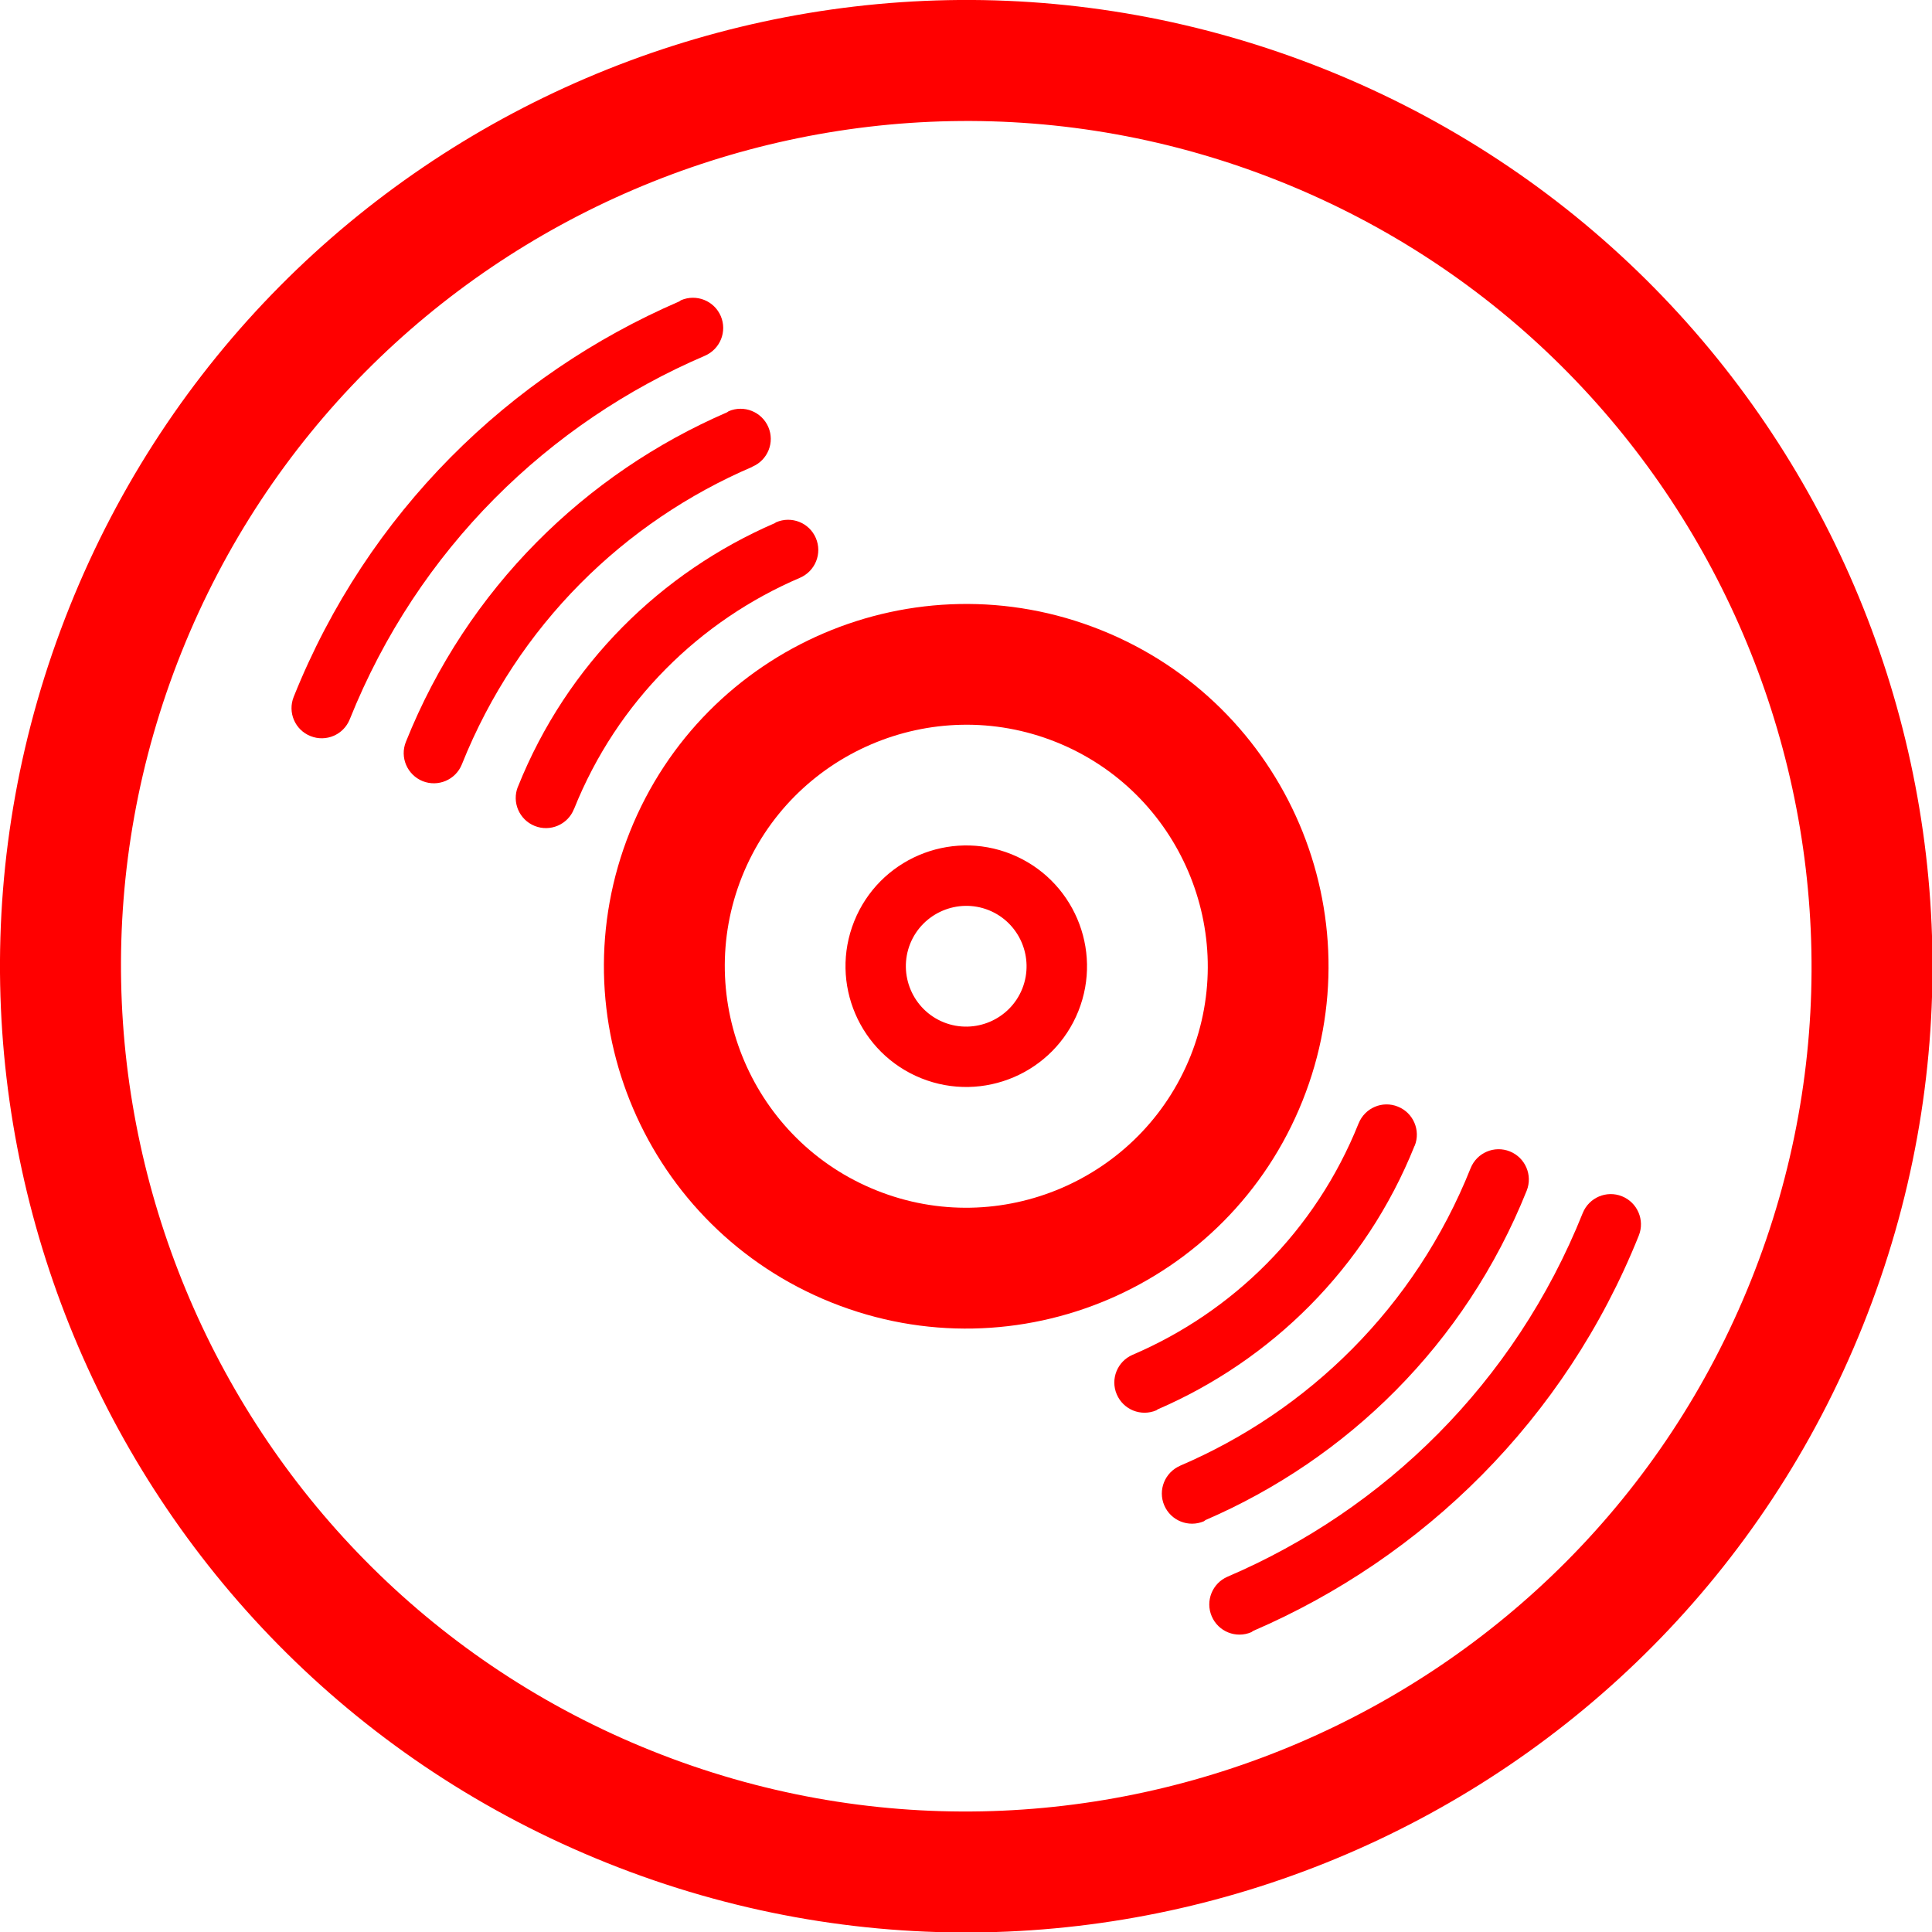
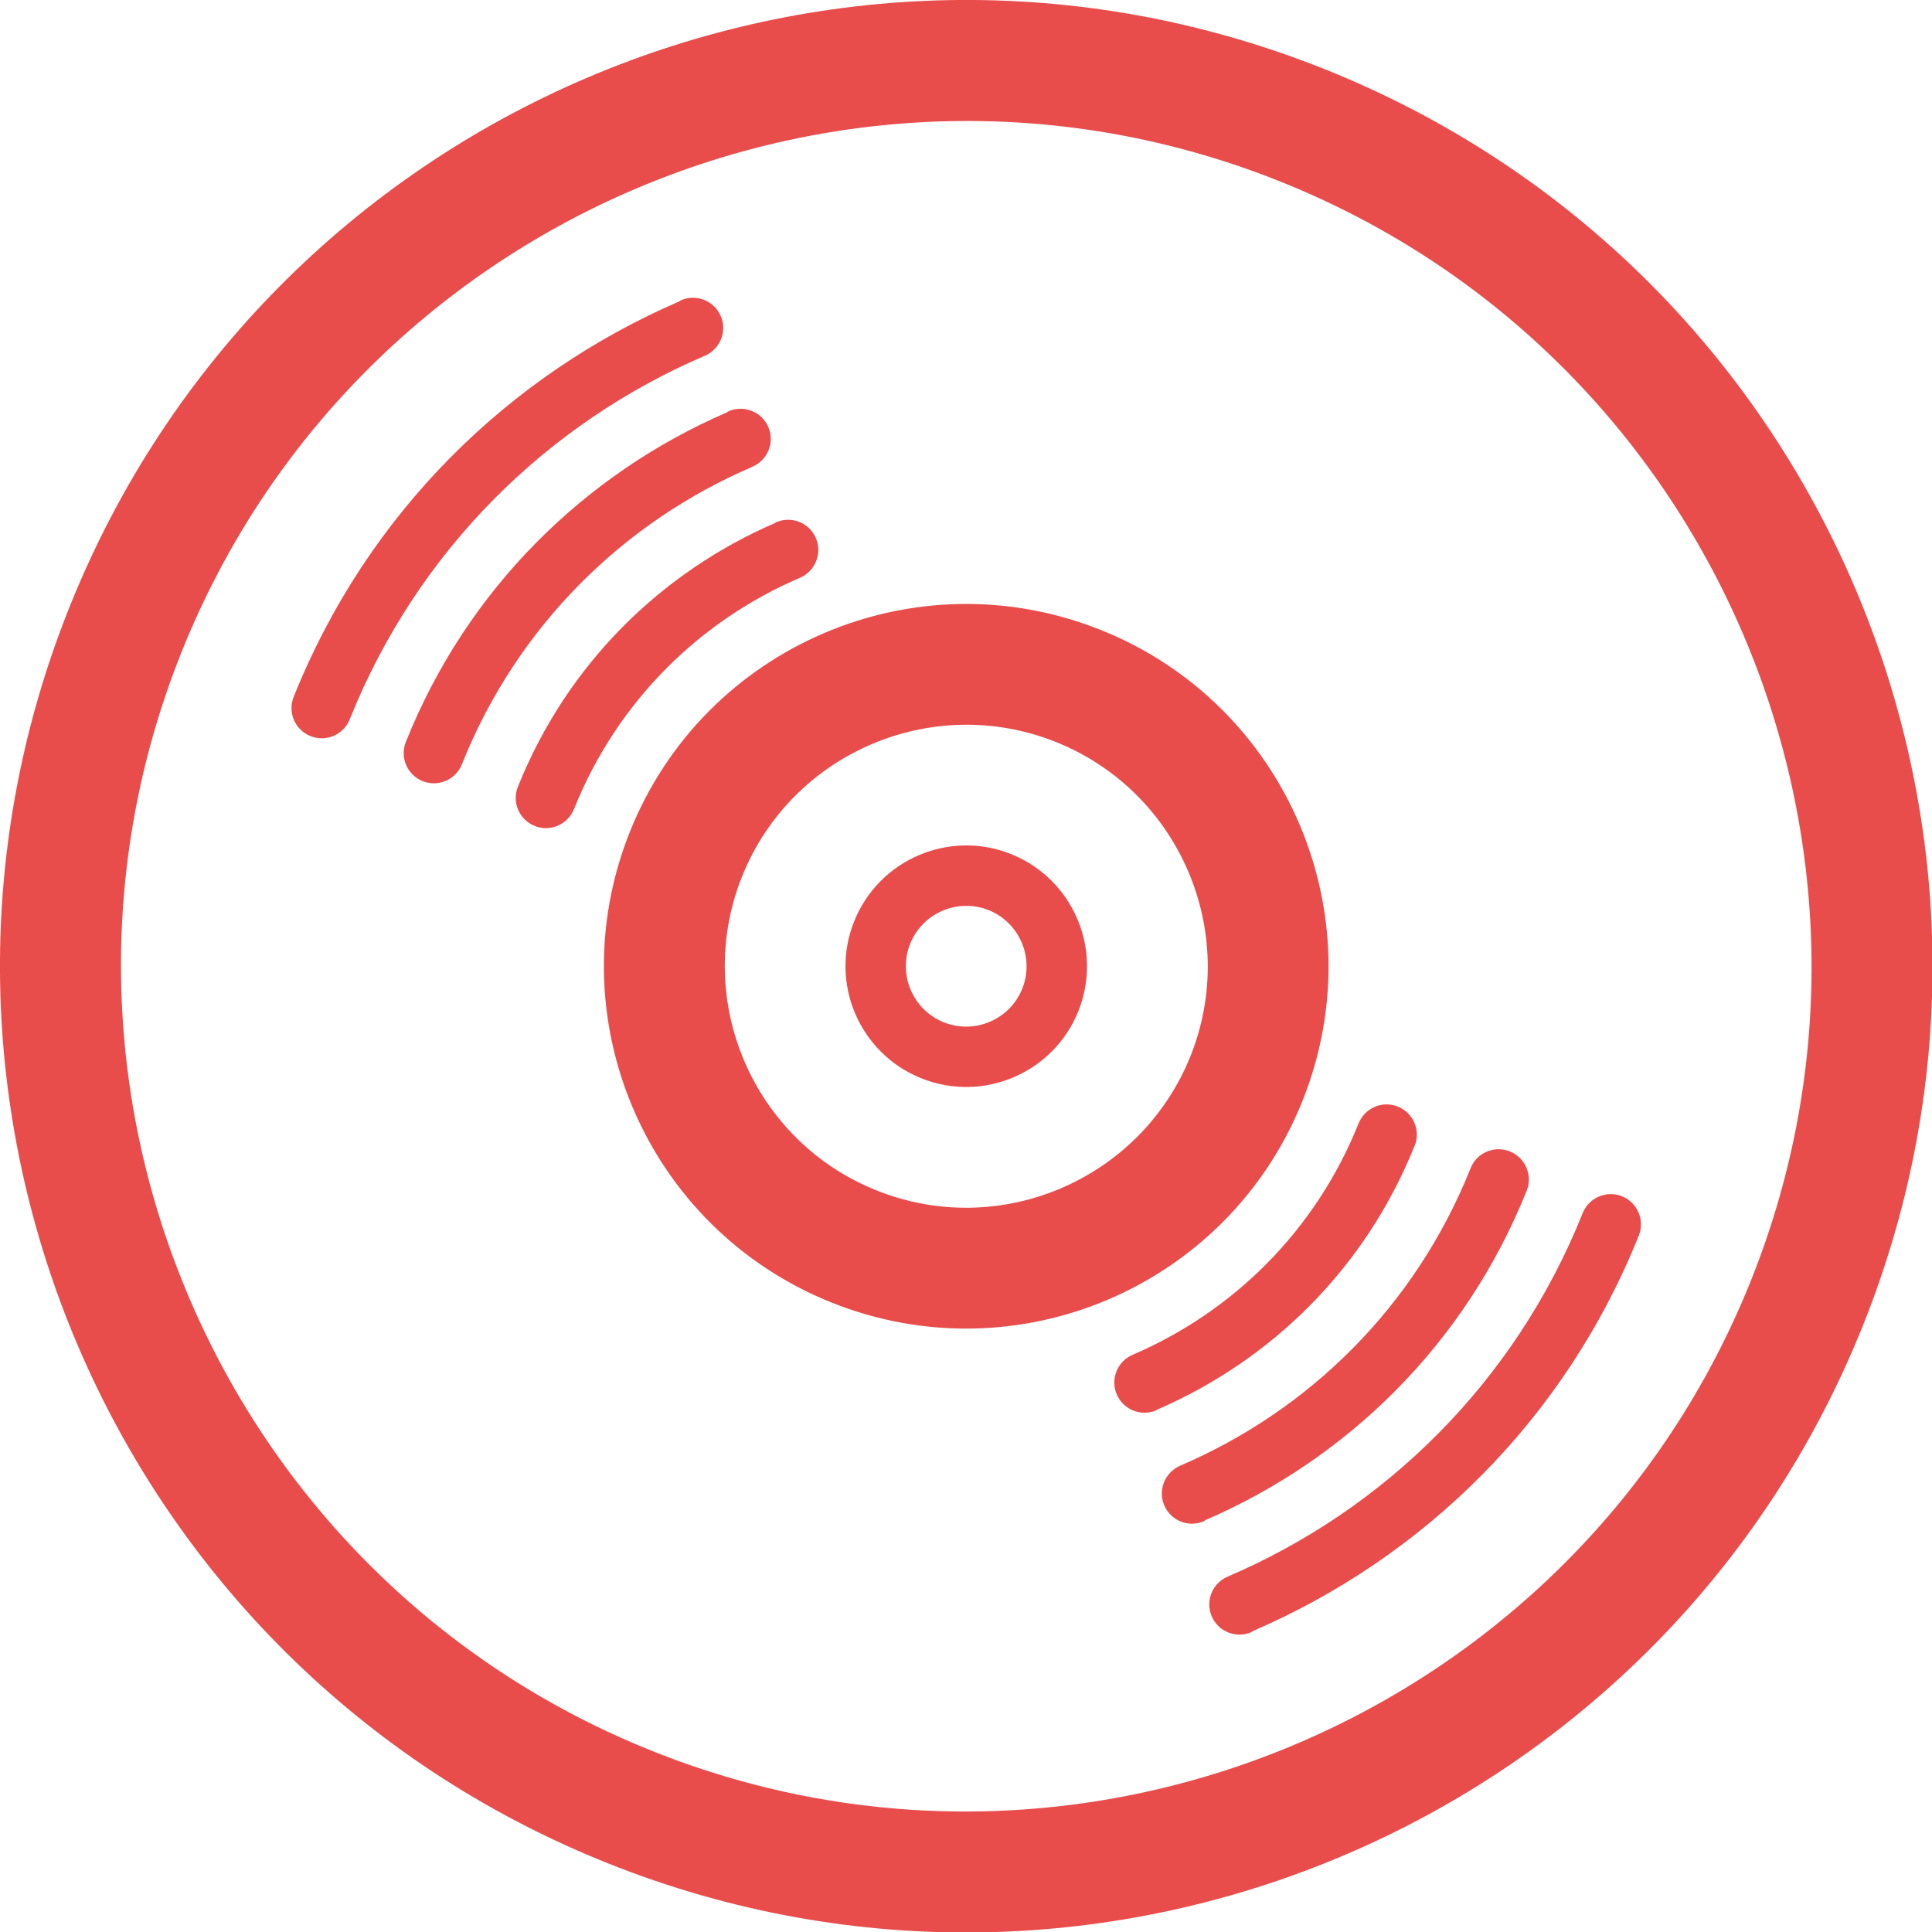
<svg xmlns="http://www.w3.org/2000/svg" enable-background="new 0 0 32 32" height="32px" id="Layer_1" version="1.1" viewBox="0 0 32 32" width="32px" xml:space="preserve">
  <g fill="#666" stroke="#666">
-     <g id="data-draft" viewBox="0 0 32 32" stroke="none" fill="red">
+     <g id="data-draft" viewBox="0 0 32 32" stroke="none" fill="#E84C4B">
      <path clip-rule="evenodd" d="M21.951,1.15c-8.202-3.284-17.515,0.702-20.8,8.905   c-3.286,8.204,0.702,17.518,8.905,20.802c8.203,3.285,17.516-0.702,20.801-8.905C34.143,13.748,30.154,4.436,21.951,1.15z    M10.8,29.001C3.634,26.131,0.138,17.967,3.007,10.8c2.87-7.166,11.035-10.663,18.202-7.792c7.166,2.869,10.662,11.034,7.793,18.2   C26.131,28.375,17.967,31.87,10.8,29.001z" fill-rule="evenodd" />
      <path clip-rule="evenodd" d="M16.749,14.147c-1.025-0.411-2.19,0.088-2.601,1.113   s0.088,2.189,1.112,2.6c1.025,0.411,2.191-0.088,2.601-1.112C18.271,15.723,17.773,14.559,16.749,14.147z M15.632,16.933   c-0.512-0.206-0.761-0.788-0.557-1.301c0.206-0.512,0.789-0.761,1.301-0.557c0.511,0.205,0.76,0.788,0.556,1.301   C16.727,16.888,16.144,17.137,15.632,16.933z" fill-rule="evenodd" />
      <path clip-rule="evenodd" d="M18.234,10.435c-3.076-1.232-6.568,0.264-7.8,3.339   c-1.232,3.076,0.264,6.568,3.339,7.8c3.076,1.232,6.568-0.263,7.8-3.339S21.311,11.666,18.234,10.435z M14.518,19.717   c-2.048-0.819-3.046-3.153-2.227-5.2c0.82-2.047,3.152-3.046,5.199-2.227c2.049,0.82,3.047,3.154,2.229,5.201   C18.898,19.538,16.565,20.538,14.518,19.717z" fill-rule="evenodd" />
      <path clip-rule="evenodd" d="M23.432,18.978c0.102-0.256-0.023-0.547-0.279-0.649   c-0.256-0.104-0.547,0.021-0.65,0.278v-0.001c-0.719,1.796-2.098,3.129-3.744,3.834c-0.252,0.108-0.371,0.402-0.262,0.655   c0.109,0.255,0.402,0.372,0.656,0.264c0.01-0.004,0.014-0.012,0.021-0.015c1.873-0.81,3.439-2.327,4.256-4.366H23.432z" fill-rule="evenodd" />
      <path clip-rule="evenodd" d="M26.865,19.814c-0.256-0.103-0.547,0.022-0.65,0.278   c-1.129,2.82-3.295,4.915-5.883,6.023c-0.252,0.108-0.371,0.402-0.262,0.656c0.109,0.255,0.402,0.371,0.656,0.263   c0.012-0.006,0.021-0.017,0.033-0.022c2.809-1.213,5.16-3.49,6.385-6.548C27.246,20.208,27.121,19.917,26.865,19.814z" fill-rule="evenodd" />
      <path clip-rule="evenodd" d="M25.008,19.071c-0.256-0.103-0.547,0.021-0.65,0.278   c-0.922,2.308-2.693,4.021-4.812,4.928h0.002c-0.254,0.109-0.373,0.403-0.264,0.657s0.402,0.371,0.656,0.263   c0.01-0.005,0.016-0.014,0.027-0.02c2.34-1.011,4.299-2.907,5.32-5.456C25.389,19.465,25.264,19.174,25.008,19.071z" fill-rule="evenodd" />
      <path clip-rule="evenodd" d="M13.513,8.912c-0.109-0.255-0.403-0.371-0.657-0.262   c-0.009,0.003-0.014,0.011-0.021,0.014c-1.873,0.81-3.44,2.328-4.256,4.366H8.578C8.475,13.287,8.6,13.577,8.856,13.68   c0.257,0.103,0.548-0.022,0.65-0.278h0.001c0.718-1.794,2.097-3.128,3.743-3.832C13.504,9.46,13.622,9.167,13.513,8.912z" fill-rule="evenodd" />
      <path clip-rule="evenodd" d="M11.938,5.235c-0.109-0.254-0.403-0.371-0.657-0.263   c-0.012,0.005-0.021,0.016-0.031,0.021c-2.81,1.214-5.16,3.49-6.385,6.548c-0.104,0.258,0.021,0.549,0.278,0.651   c0.256,0.103,0.547-0.021,0.65-0.278C6.923,9.095,9.088,7,11.676,5.892C11.929,5.782,12.047,5.489,11.938,5.235z" fill-rule="evenodd" />
      <path clip-rule="evenodd" d="M12.463,7.729c0.253-0.108,0.372-0.401,0.263-0.656   c-0.109-0.253-0.403-0.371-0.657-0.262c-0.01,0.004-0.016,0.014-0.026,0.018c-2.341,1.012-4.3,2.91-5.32,5.458   C6.619,12.544,6.745,12.834,7,12.938c0.256,0.102,0.547-0.021,0.65-0.278c0.923-2.308,2.695-4.022,4.812-4.928V7.729z" fill-rule="evenodd" />
    </g>
  </g>
</svg>
